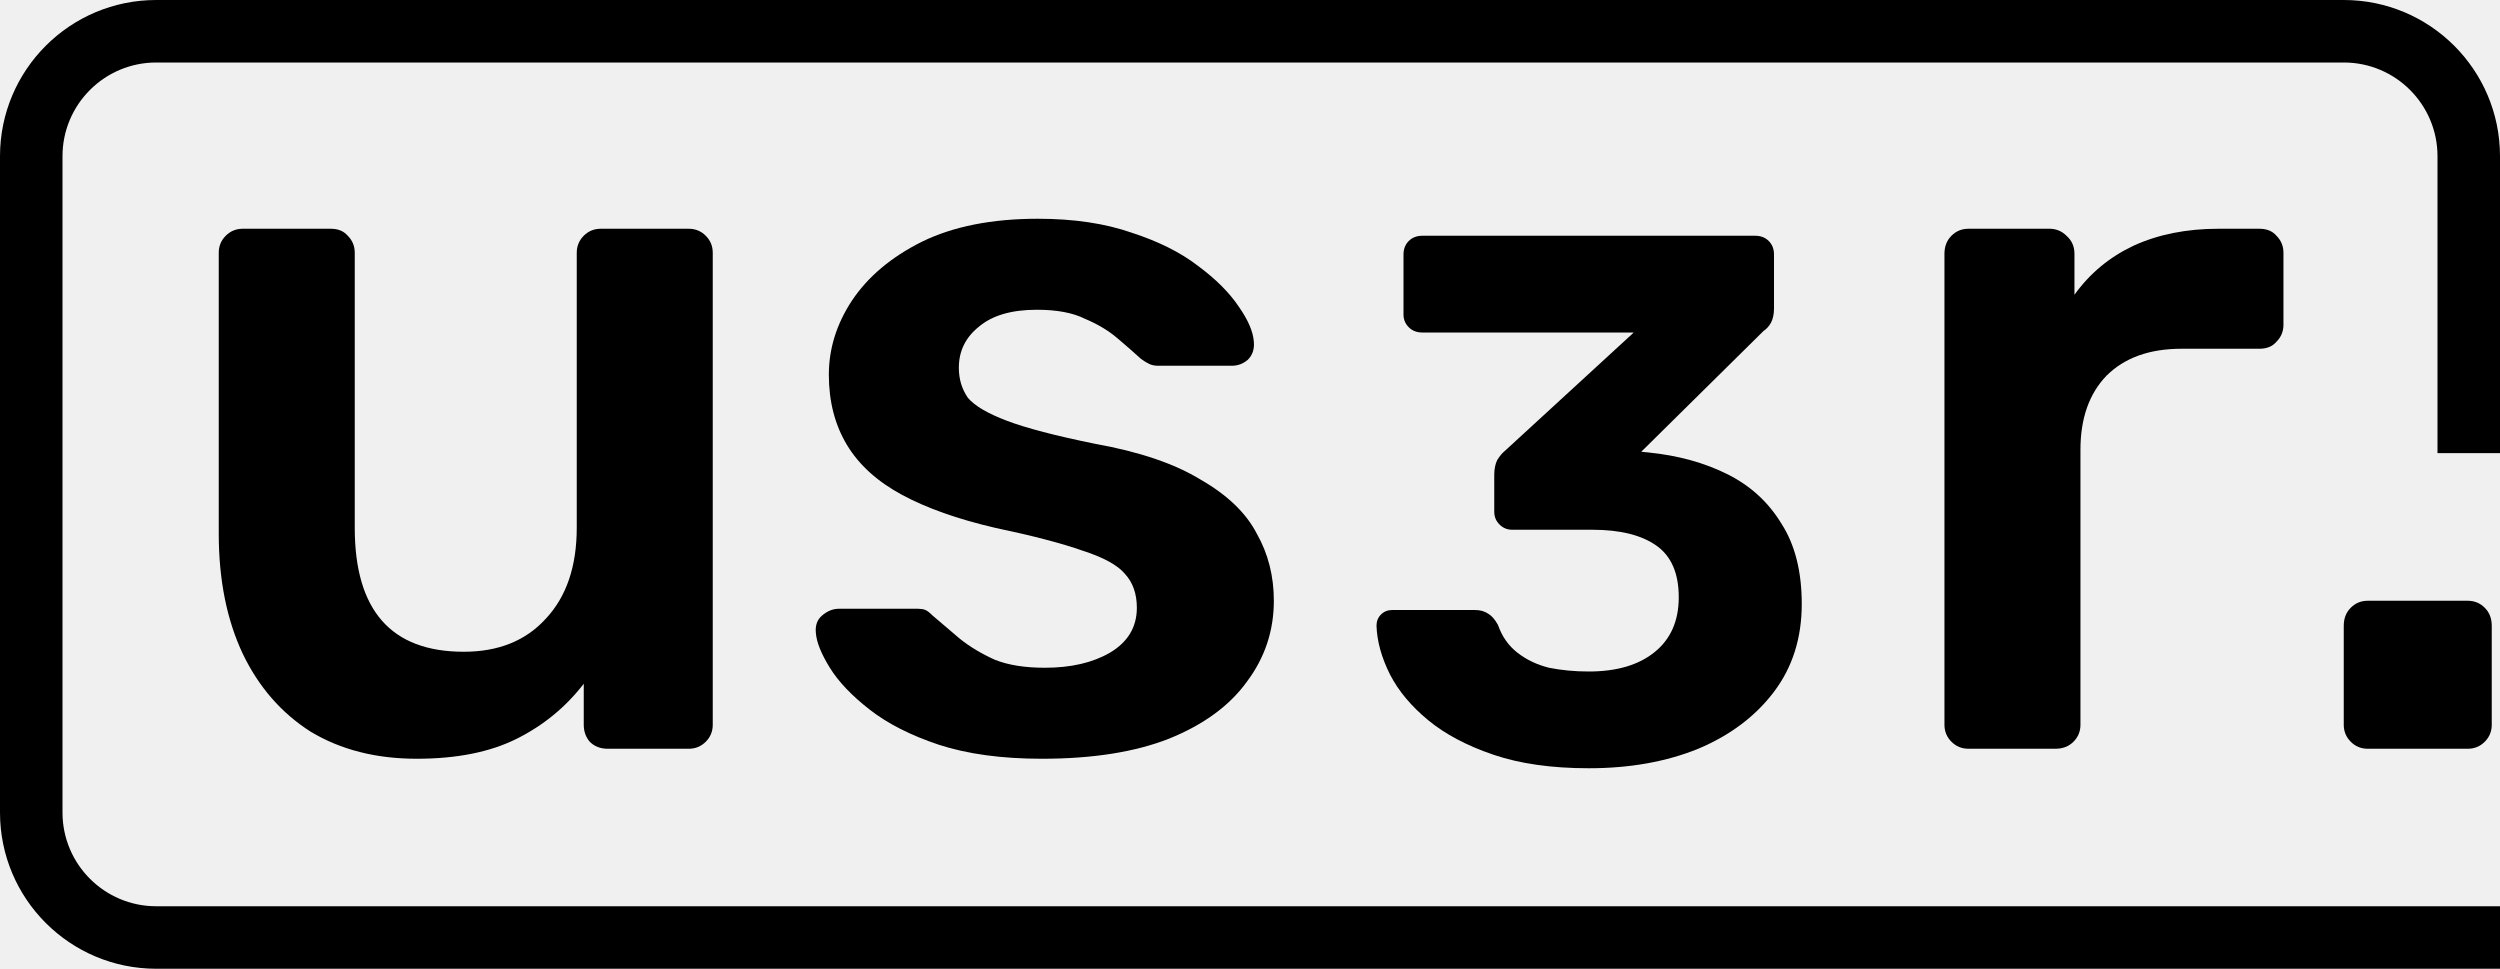
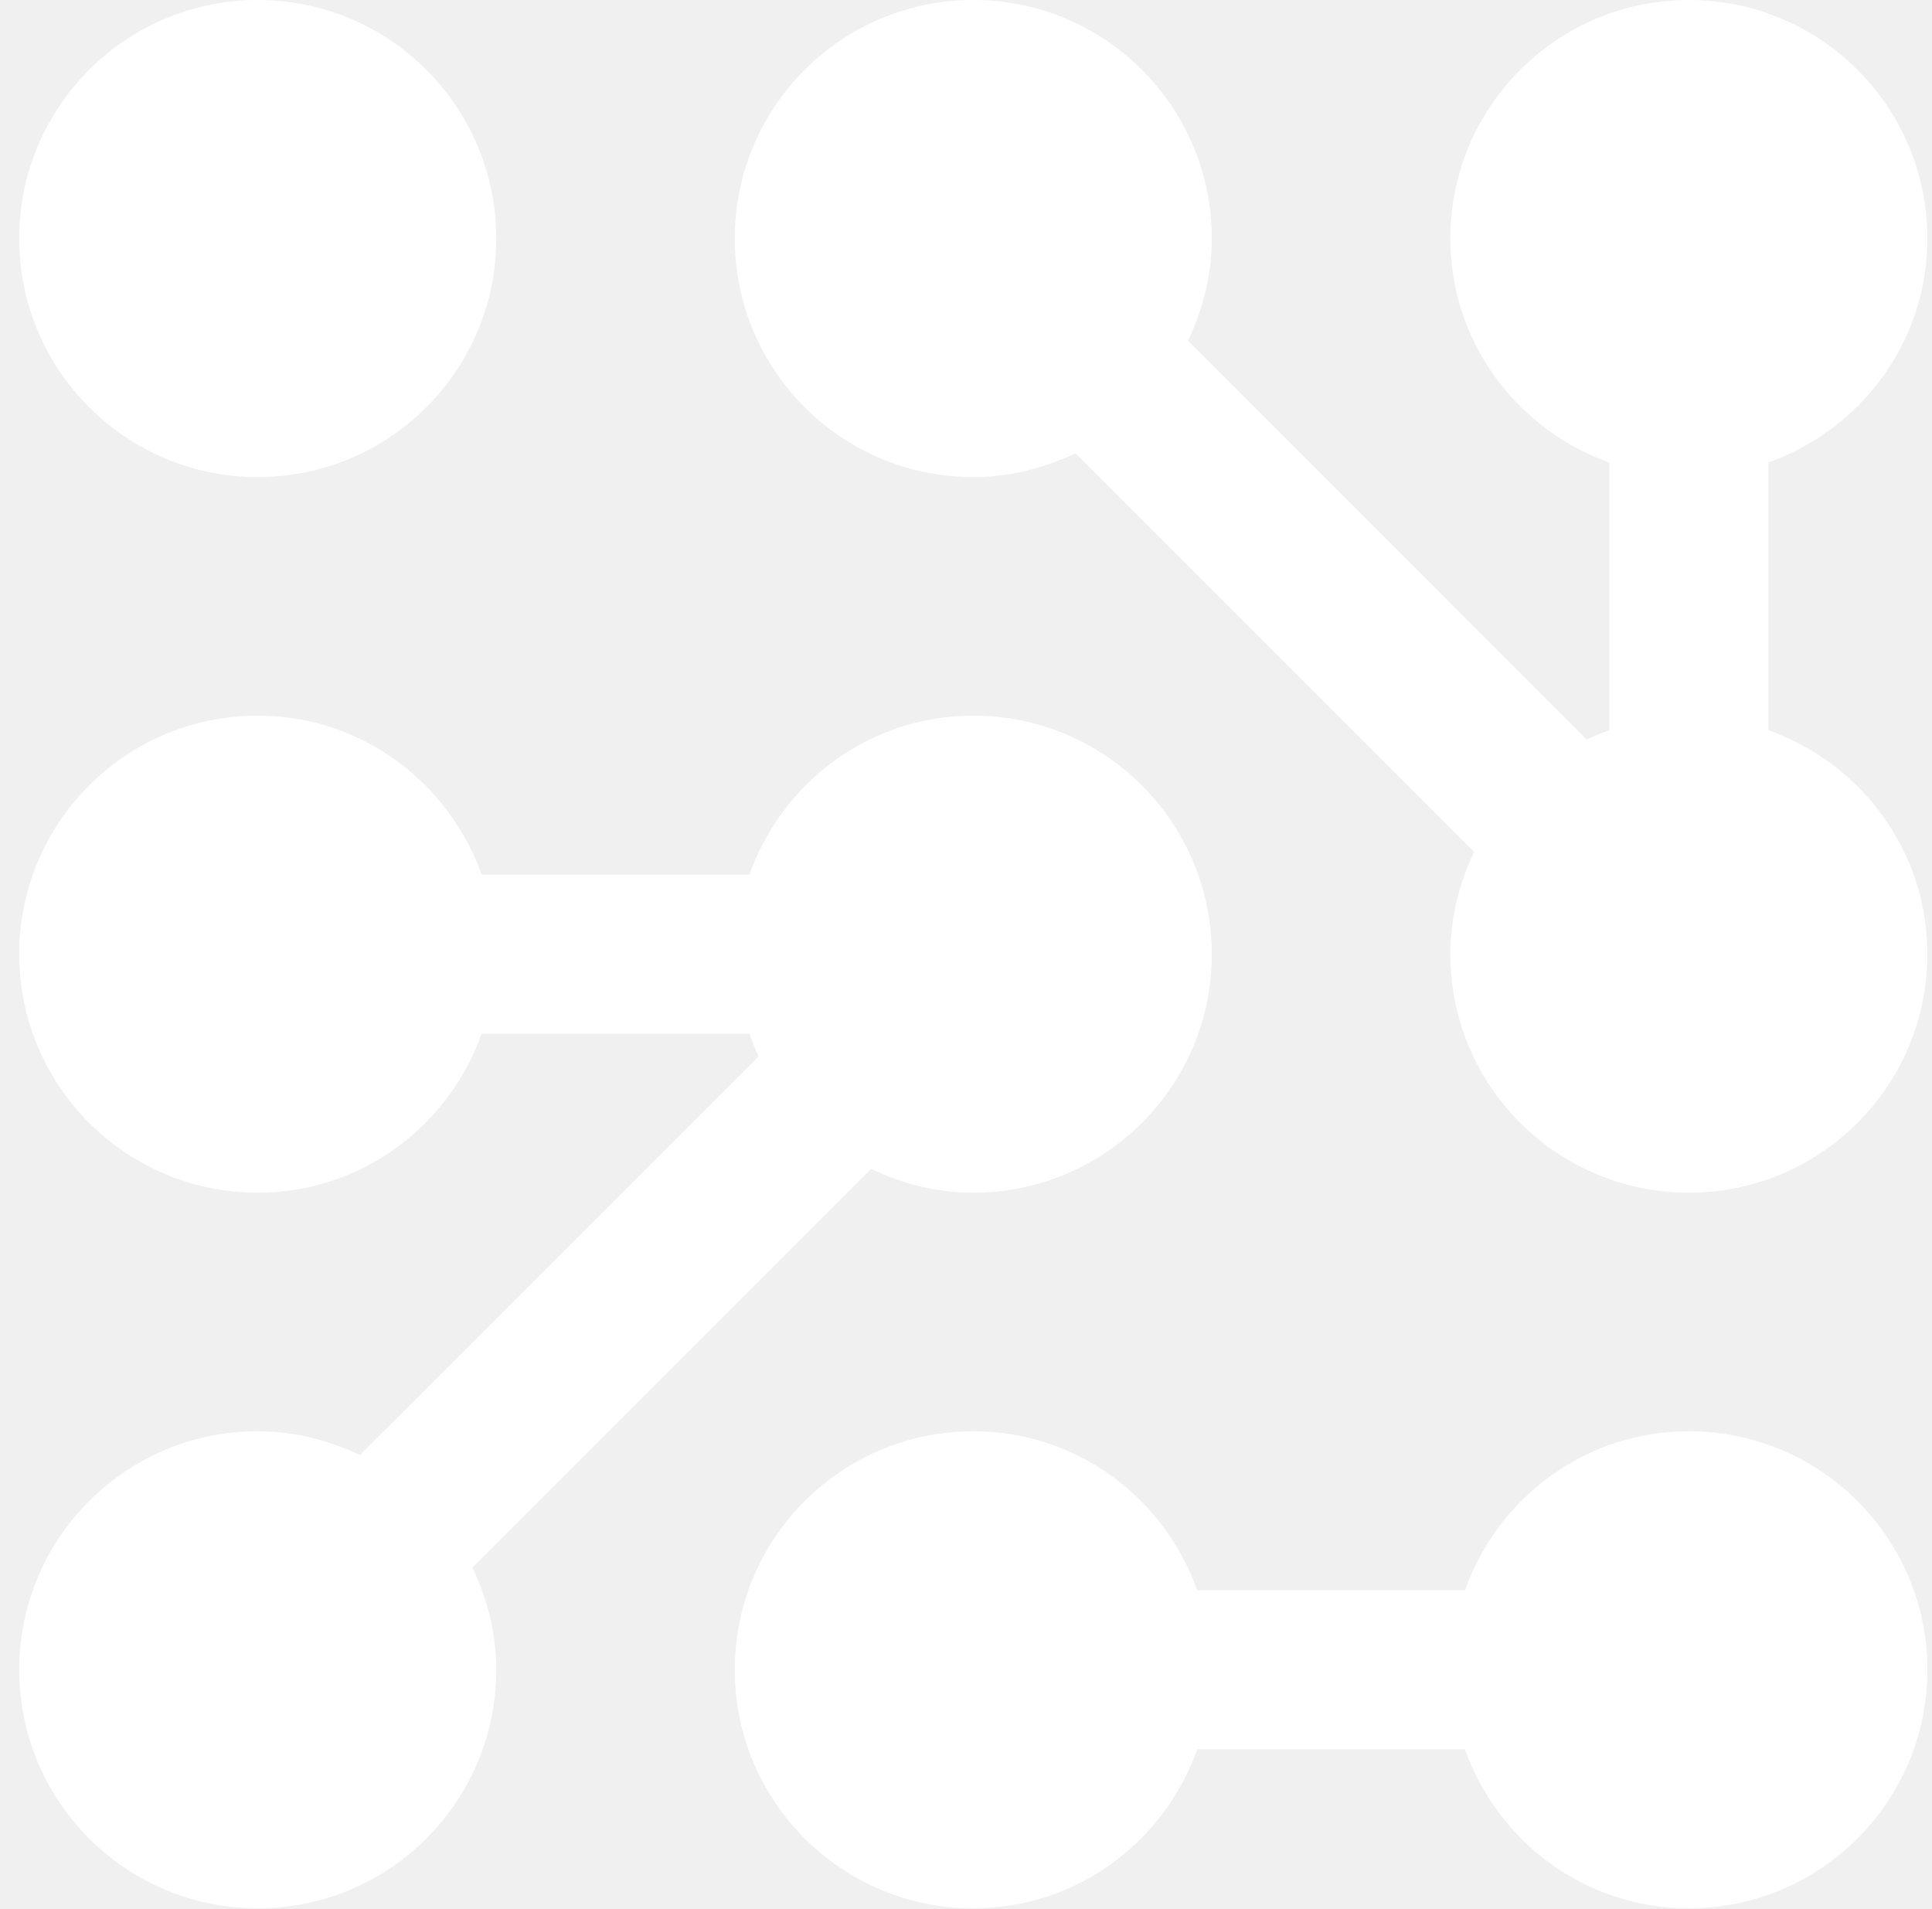
- <svg xmlns="http://www.w3.org/2000/svg" width="160" height="62" viewBox="0 0 160 62" fill="none">
-   <path d="M10 0C4.477 0 0 4.477 0 10V52C0 57.523 4.477 62 10 62H160V58H10C6.686 58 4 55.314 4 52V10C4 6.686 6.686 4 10 4H150C153.314 4 156 6.686 156 10V29H160V10C160 4.477 155.523 0 150 0H10Z" fill="black" />
-   <path d="M66.678 48.56C64.118 48.56 61.921 48.261 60.086 47.664C58.294 47.067 56.822 46.32 55.67 45.424C54.518 44.528 53.665 43.632 53.11 42.736C52.555 41.84 52.257 41.093 52.214 40.496C52.171 40.027 52.299 39.664 52.598 39.408C52.939 39.109 53.302 38.96 53.686 38.96H58.742C58.913 38.96 59.062 38.981 59.19 39.024C59.318 39.067 59.489 39.195 59.702 39.408C60.257 39.877 60.833 40.368 61.43 40.88C62.07 41.392 62.817 41.84 63.67 42.224C64.523 42.565 65.59 42.736 66.87 42.736C68.534 42.736 69.921 42.416 71.03 41.776C72.182 41.093 72.758 40.133 72.758 38.896C72.758 38 72.502 37.275 71.99 36.72C71.521 36.165 70.625 35.675 69.302 35.248C67.979 34.779 66.102 34.288 63.67 33.776C61.281 33.221 59.297 32.517 57.718 31.664C56.139 30.811 54.966 29.744 54.198 28.464C53.43 27.184 53.046 25.691 53.046 23.984C53.046 22.32 53.537 20.741 54.518 19.248C55.542 17.712 57.035 16.453 58.998 15.472C61.003 14.491 63.478 14 66.422 14C68.726 14 70.731 14.299 72.438 14.896C74.145 15.451 75.553 16.155 76.662 17.008C77.814 17.861 78.689 18.736 79.286 19.632C79.883 20.485 80.203 21.232 80.246 21.872C80.289 22.341 80.161 22.725 79.862 23.024C79.563 23.28 79.222 23.408 78.838 23.408H74.102C73.889 23.408 73.697 23.365 73.526 23.28C73.355 23.195 73.185 23.088 73.014 22.96C72.545 22.533 72.033 22.085 71.478 21.616C70.923 21.147 70.241 20.741 69.43 20.4C68.662 20.016 67.638 19.824 66.358 19.824C64.737 19.824 63.499 20.187 62.646 20.912C61.793 21.595 61.366 22.469 61.366 23.536C61.366 24.261 61.558 24.901 61.942 25.456C62.369 25.968 63.201 26.459 64.438 26.928C65.675 27.397 67.553 27.888 70.07 28.4C72.929 28.912 75.19 29.68 76.854 30.704C78.561 31.685 79.755 32.837 80.438 34.16C81.163 35.44 81.526 36.869 81.526 38.448C81.526 40.368 80.95 42.096 79.798 43.632C78.689 45.168 77.025 46.384 74.806 47.28C72.63 48.133 69.921 48.56 66.678 48.56Z" fill="black" />
-   <path d="M26.672 48.56C24.069 48.56 21.808 47.984 19.888 46.832C18.011 45.637 16.56 43.973 15.536 41.84C14.512 39.664 14 37.104 14 34.16V16.176C14 15.749 14.149 15.387 14.448 15.088C14.747 14.789 15.109 14.64 15.536 14.64H21.168C21.637 14.64 22 14.789 22.256 15.088C22.555 15.387 22.704 15.749 22.704 16.176V33.776C22.704 39.067 25.029 41.712 29.68 41.712C31.899 41.712 33.648 41.008 34.928 39.6C36.251 38.192 36.912 36.251 36.912 33.776V16.176C36.912 15.749 37.061 15.387 37.36 15.088C37.659 14.789 38.021 14.64 38.448 14.64H44.08C44.507 14.64 44.869 14.789 45.168 15.088C45.467 15.387 45.616 15.749 45.616 16.176V46.384C45.616 46.811 45.467 47.173 45.168 47.472C44.869 47.771 44.507 47.92 44.08 47.92H38.896C38.427 47.92 38.043 47.771 37.744 47.472C37.488 47.173 37.36 46.811 37.36 46.384V43.76C36.208 45.253 34.779 46.427 33.072 47.28C31.365 48.133 29.232 48.56 26.672 48.56Z" fill="black" />
-   <path d="M124.893 47.472C125.192 47.771 125.554 47.92 125.981 47.92H131.549C132.018 47.92 132.402 47.771 132.701 47.472C133 47.173 133.149 46.811 133.149 46.384V28.784C133.149 26.779 133.704 25.2 134.813 24.048C135.965 22.896 137.565 22.32 139.613 22.32H144.605C145.074 22.32 145.437 22.171 145.693 21.872C145.992 21.573 146.141 21.211 146.141 20.784V16.176C146.141 15.749 145.992 15.387 145.693 15.088C145.437 14.789 145.074 14.64 144.605 14.64H141.981C139.933 14.64 138.12 15.003 136.541 15.728C135.005 16.453 133.746 17.499 132.765 18.864V16.24C132.765 15.771 132.594 15.387 132.253 15.088C131.954 14.789 131.592 14.64 131.165 14.64H125.981C125.554 14.64 125.192 14.789 124.893 15.088C124.594 15.387 124.445 15.771 124.445 16.24V46.384C124.445 46.811 124.594 47.173 124.893 47.472Z" fill="black" />
-   <path d="M151.536 47.92C151.109 47.92 150.747 47.771 150.448 47.472C150.149 47.173 150 46.811 150 46.384V40.048C150 39.579 150.149 39.195 150.448 38.896C150.747 38.597 151.109 38.448 151.536 38.448H157.936C158.363 38.448 158.725 38.597 159.024 38.896C159.323 39.195 159.472 39.579 159.472 40.048V46.384C159.472 46.811 159.323 47.173 159.024 47.472C158.725 47.771 158.363 47.92 157.936 47.92H151.536Z" fill="black" />
-   <path d="M95.584 48.304C97.28 48.88 99.312 49.168 101.68 49.168C104.304 49.168 106.64 48.752 108.688 47.92C110.736 47.056 112.352 45.84 113.536 44.272C114.72 42.704 115.312 40.832 115.312 38.656C115.312 36.576 114.88 34.864 114.016 33.52C113.184 32.144 112.032 31.088 110.56 30.352C109.088 29.616 107.408 29.152 105.52 28.96L105.04 28.912L112.864 21.184C113.056 21.056 113.216 20.88 113.344 20.656C113.472 20.4 113.536 20.096 113.536 19.744V16.288C113.536 15.936 113.424 15.648 113.2 15.424C112.976 15.2 112.688 15.088 112.336 15.088H91.024C90.672 15.088 90.384 15.2 90.16 15.424C89.936 15.648 89.824 15.936 89.824 16.288V20.128C89.824 20.448 89.936 20.72 90.16 20.944C90.384 21.168 90.672 21.28 91.024 21.28H104.56L96.304 28.864C96.144 28.992 95.984 29.184 95.824 29.44C95.696 29.696 95.632 30.016 95.632 30.4V32.752C95.632 33.072 95.744 33.344 95.968 33.568C96.192 33.792 96.464 33.904 96.784 33.904H101.92C103.68 33.904 105.04 34.24 106 34.912C106.96 35.584 107.44 36.688 107.44 38.224C107.44 39.728 106.928 40.896 105.904 41.728C104.88 42.56 103.472 42.976 101.68 42.976C100.784 42.976 99.936 42.896 99.136 42.736C98.368 42.544 97.696 42.224 97.12 41.776C96.544 41.328 96.128 40.736 95.872 40C95.68 39.648 95.472 39.408 95.248 39.28C95.024 39.12 94.736 39.04 94.384 39.04H89.104C88.816 39.04 88.576 39.136 88.384 39.328C88.192 39.52 88.096 39.76 88.096 40.048C88.128 41.04 88.416 42.08 88.96 43.168C89.504 44.224 90.32 45.2 91.408 46.096C92.496 46.992 93.888 47.728 95.584 48.304Z" fill="black" />
+ <svg xmlns="http://www.w3.org/2000/svg" width="81" height="80" viewBox="0 0 81 80" fill="#14171a">
+   <path d="M10.806 0C5.282 0 0.806 4.477 0.806 10C0.806 15.521 5.282 20 10.806 20C16.33 20 20.806 15.521 20.806 10C20.806 4.477 16.33 0 10.806 0Z" fill="white" />
+   <path d="M70.806 60C66.457 60 62.795 62.793 61.418 66.667H50.194C48.817 62.793 45.155 60 40.806 60C35.282 60 30.806 64.479 30.806 70C30.806 75.521 35.282 80 40.806 80C45.155 80 48.817 77.207 50.194 73.333H61.419C62.795 77.207 66.457 80 70.806 80C76.33 80 80.806 75.521 80.806 70C80.806 64.479 76.33 60 70.806 60Z" fill="white" />
+   <path d="M74.139 30.611V19.389C78.016 18.008 80.806 14.346 80.806 10C80.806 4.477 76.33 0 70.806 0C65.282 0 60.806 4.477 60.806 10C60.806 14.346 63.596 18.008 67.473 19.389V30.612C67.147 30.729 66.828 30.854 66.519 31.001L49.807 14.283C50.428 12.982 50.806 11.539 50.806 10C50.806 4.477 46.33 0 40.806 0C35.282 0 30.806 4.477 30.806 10C30.806 15.521 35.282 20 40.806 20C42.349 20 43.787 19.623 45.093 19L61.805 35.713C61.184 37.018 60.806 38.457 60.806 40C60.806 45.521 65.282 50 70.806 50C76.33 50 80.806 45.521 80.806 40C80.806 35.65 78.016 31.988 74.139 30.611Z" fill="white" />
+   <path d="M40.806 30C36.457 30 32.795 32.793 31.418 36.666H20.194C18.814 32.793 15.152 30 10.806 30C5.282 30 0.806 34.477 0.806 40C0.806 45.523 5.282 50 10.806 50C15.152 50 18.814 47.211 20.194 43.334H31.419C31.536 43.658 31.659 43.979 31.806 44.287L15.09 60.999C13.787 60.378 12.346 60 10.806 60C5.282 60 0.806 64.476 0.806 70C0.806 75.524 5.282 80 10.806 80C16.327 80 20.806 75.524 20.806 70C20.806 68.46 20.428 67.019 19.807 65.713L36.519 49C37.825 49.623 39.263 50 40.806 50C46.327 50 50.806 45.523 50.806 40C50.806 34.477 46.327 30 40.806 30Z" fill="white" />
</svg>
